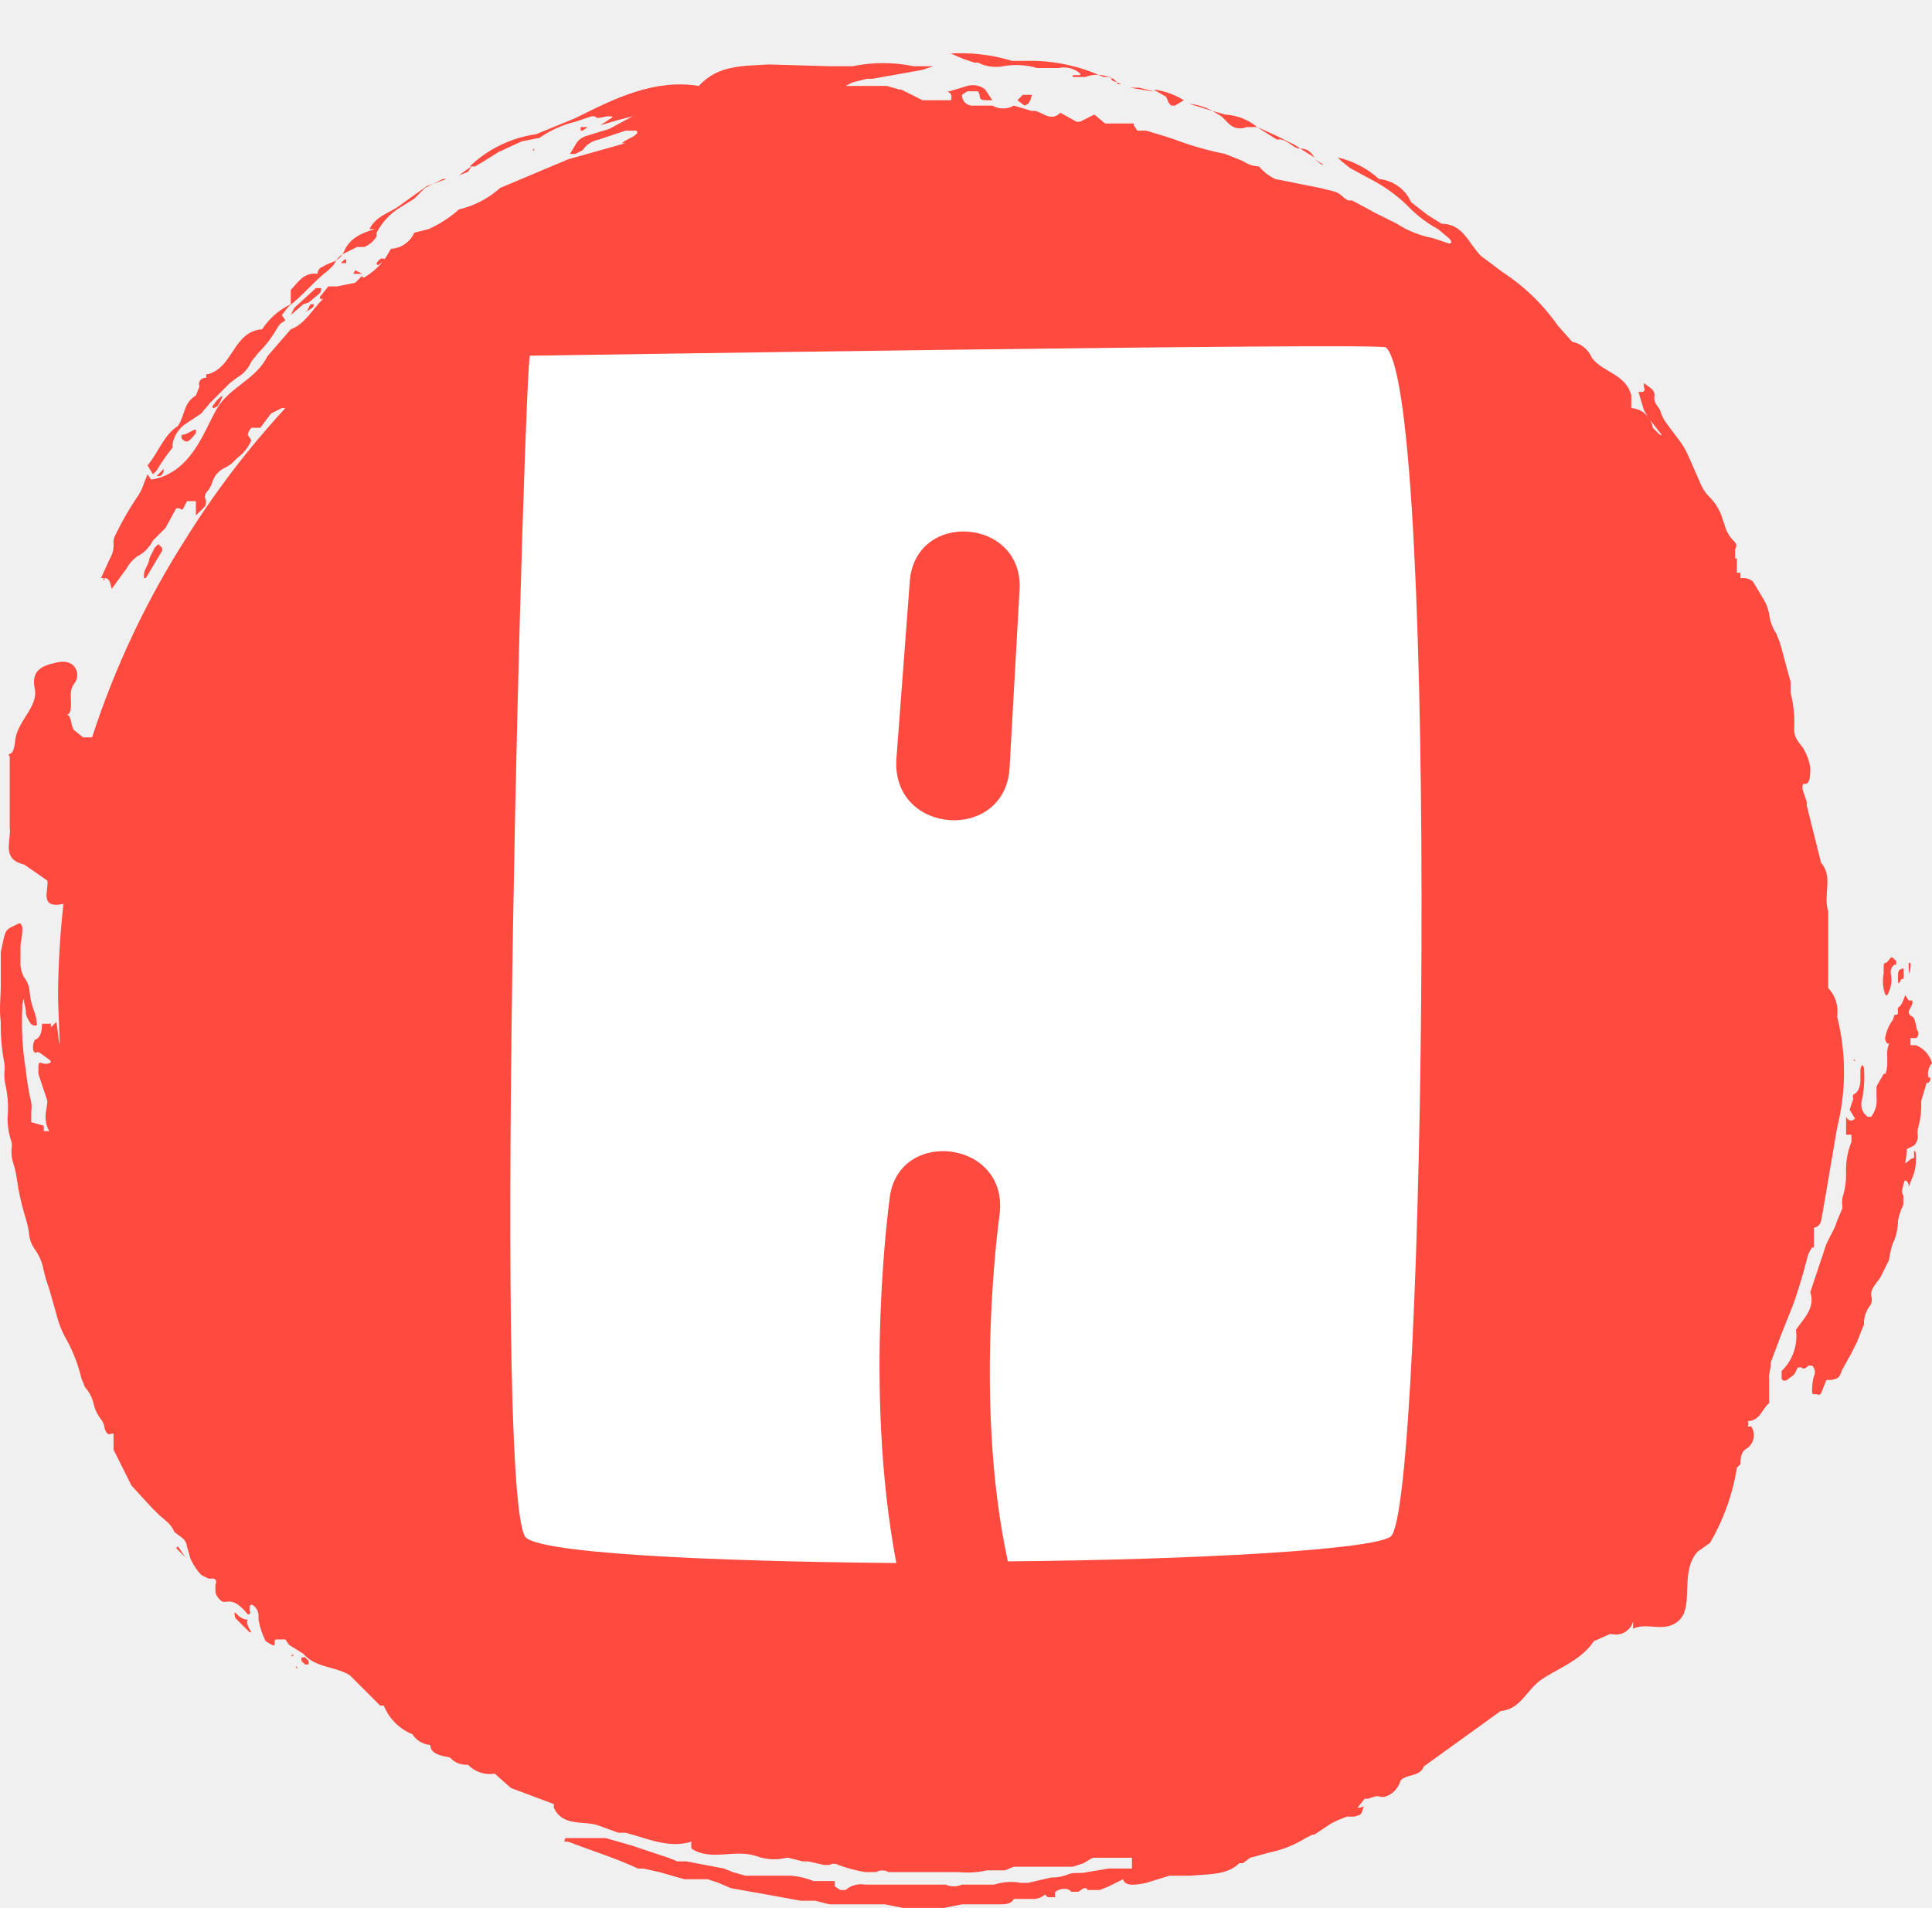
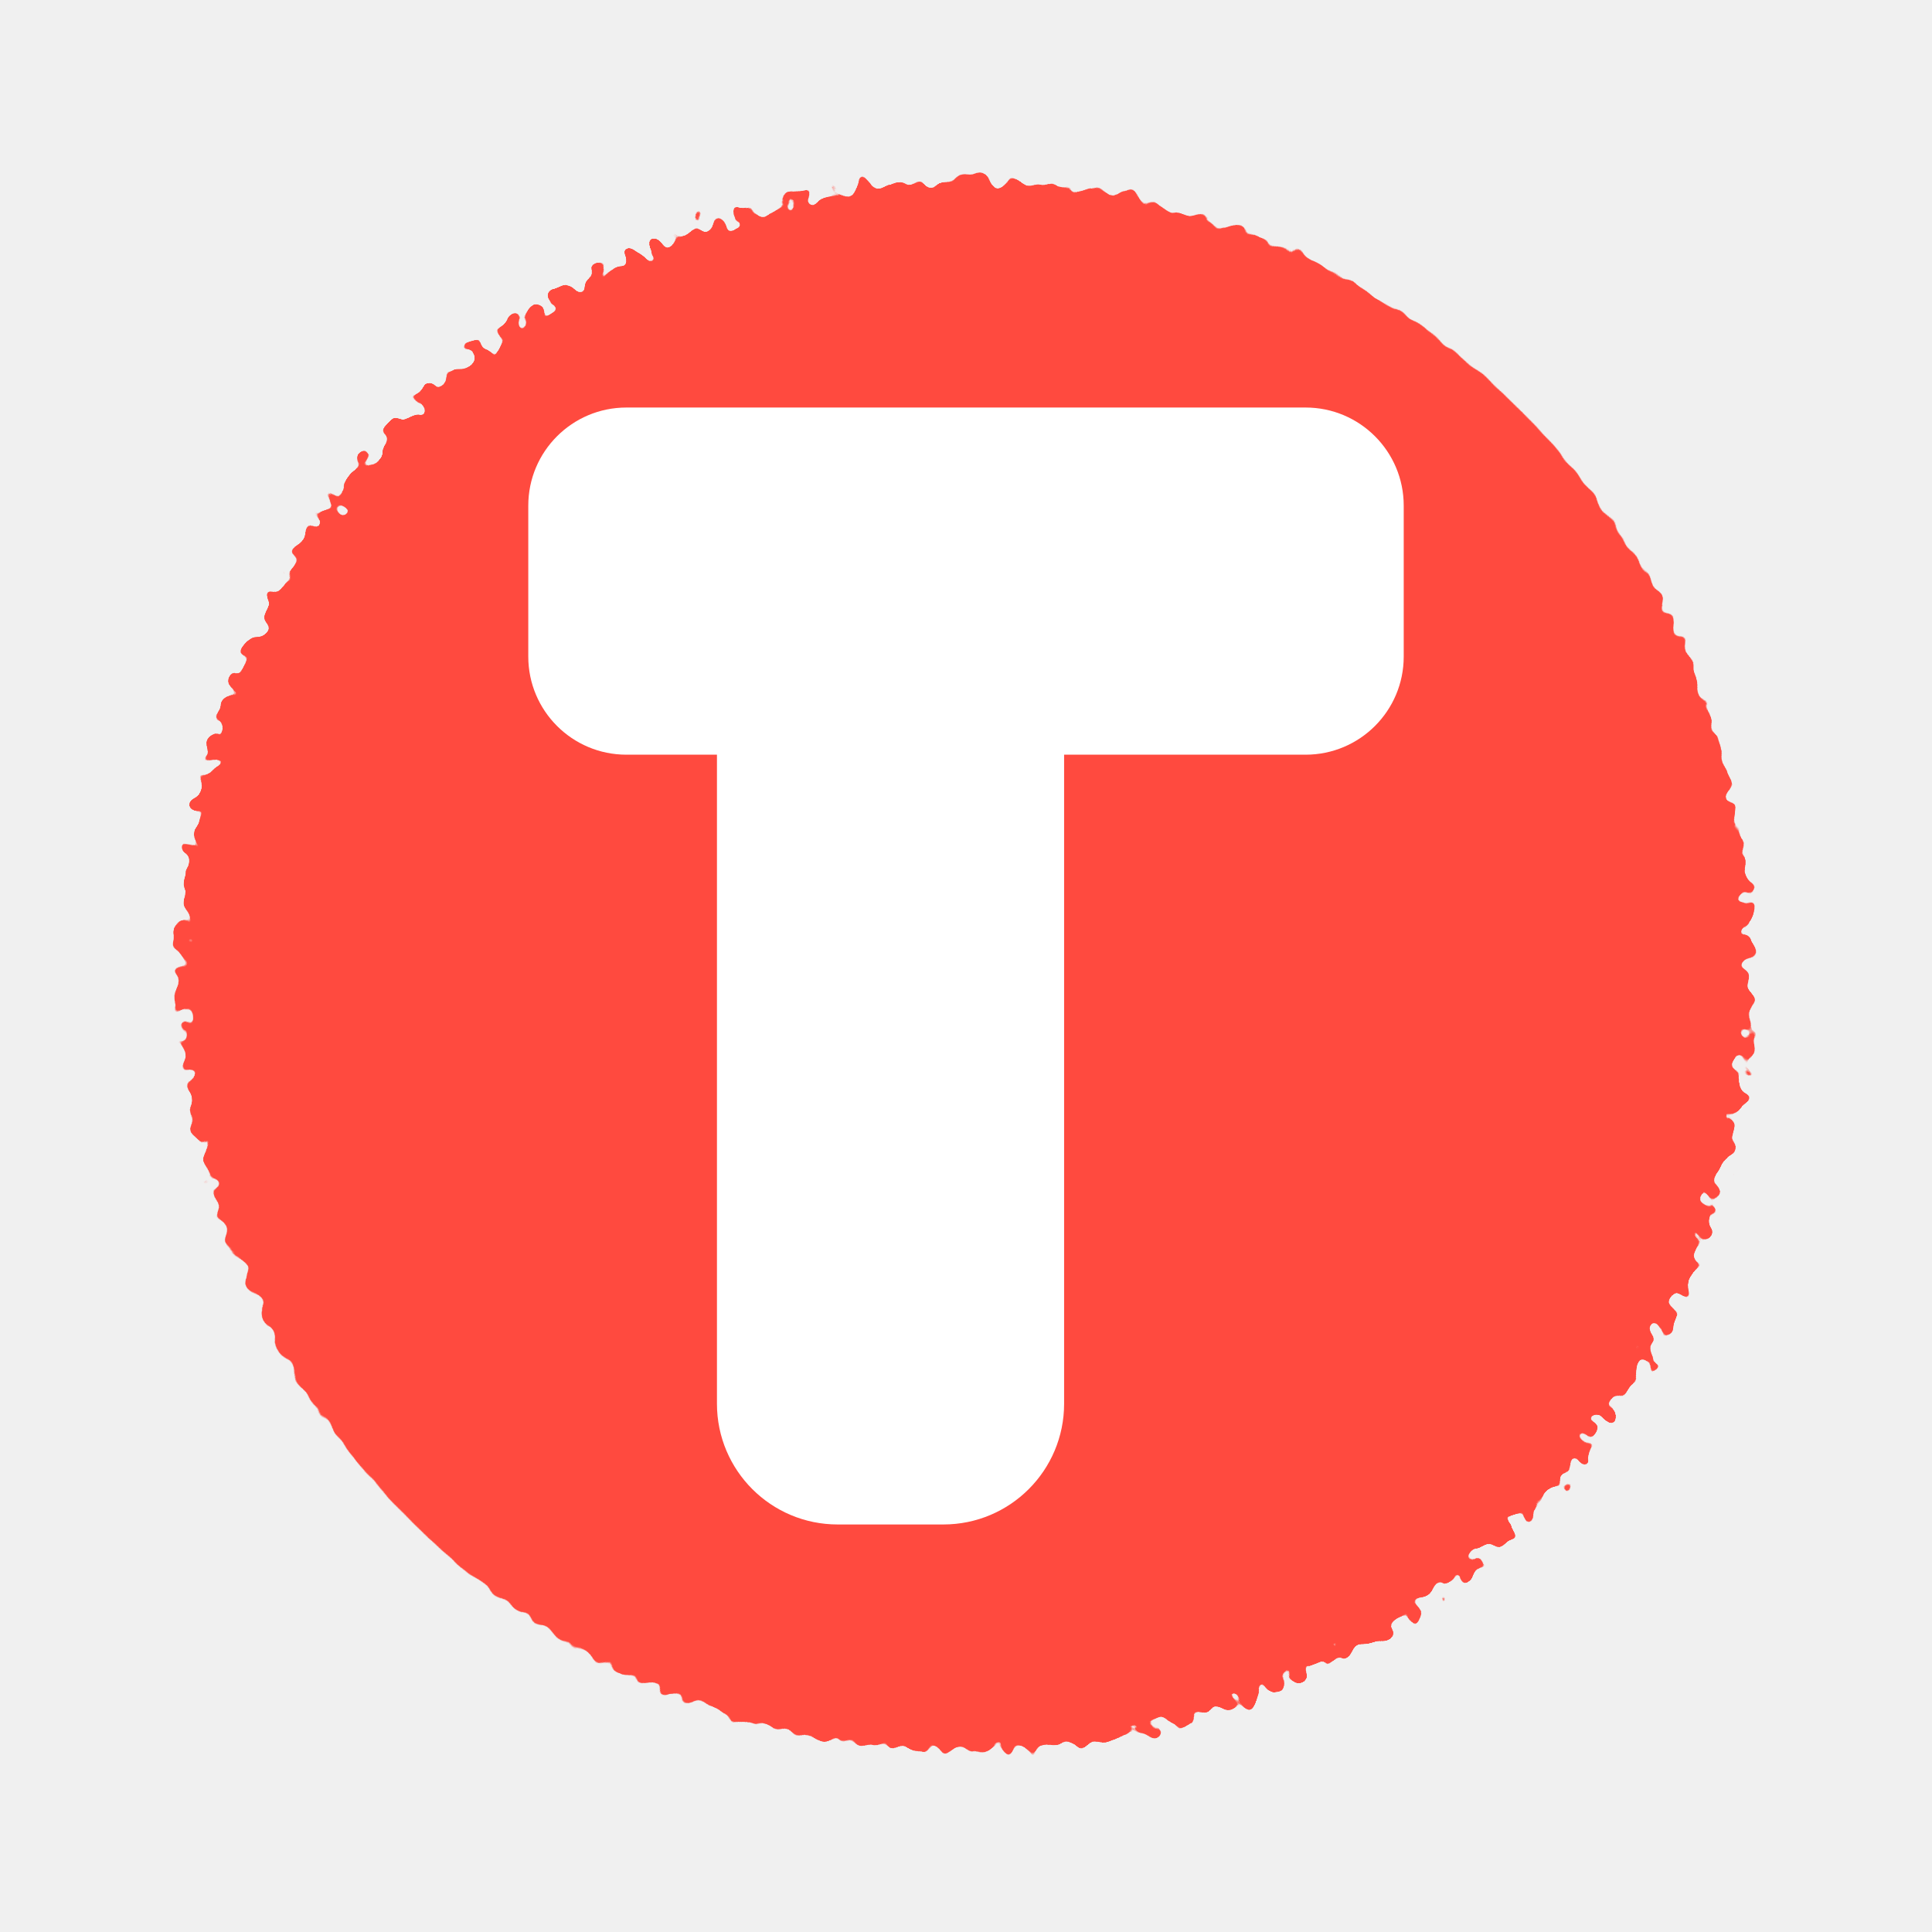
- <svg xmlns="http://www.w3.org/2000/svg" width="308.761" height="304.916" viewBox="0 0 106.008 104.687" class="css-1j8o68f" version="1.1" id="svg23">
-   <defs id="SvgjsDefs2684" />
-   <g id="SvgjsG2685" featurekey="rootContainer" transform="matrix(0.9820593,0,0,0.9820593,-0.05456052,0)" fill="#ff4a3f">
-     <g id="g17">
-       <path d="M19.8 15.3h.5l-.4-.2zm.5.1zm.8-.7c0 .1 0 .1.1.1l.4-.3c-.2-.1-.3-.1-.5.2zm.4-.2zm-4.1 2.3zm-.2.6l.3-.2c.1-.1.1-.2.1-.2h-.2l-.2.4c-.1-.1-.1 0 0 0zm2.2-2.9h-.1l-.2.2h.3zm-2.1 2.4l.6-.5c.1-.1.1-.2.1-.3h-.3l-1.2 1.1-.2.4.7-.6zm-1.1.8z" id="path3" />
-       <path d="M9.7 25v-.2a1.7 1.7 0 0 1 .7-1.1l.9-.6.5-.6.7-.7.4-.4.4-.3a1.9 1.9 0 0 0 .8-.9l.4-.5a5.9 5.9 0 0 0 1-1.3l.2-.3.3-.2-.2-.3.4-.5c.8-.6 1.4-1.4 2.2-2l.3-.3a1.4 1.4 0 0 1 .5-.6l.8-.4h.4a1.4 1.4 0 0 0 .7-.6V13a3.5 3.5 0 0 1 1.3-1.4l.8-.5.2-.2.4-.4 1-.5h.2l-1.1.4-1.4 1c-.6.5-1.4.6-1.8 1.4h.3c-.7.2-1.4.5-1.7 1.2s-.8.6-1.2.9a.4.4 0 0 0-.3.4c-.8-.1-1.1.5-1.5.9v.8a3.9 3.9 0 0 0-1.6 1.4c-1.6.1-1.6 2.1-3 2.5h-.1a.2.2 0 0 0 0 .2c-.3 0-.5.2-.4.5l-.2.5c-.7.4-.6 1.1-1 1.7-.8.5-1.1 1.5-1.7 2.2l.3.5.2-.2a11.6 11.6 0 0 1 .9-1.3zM53.9 3.3l.6.2h.2a2.2 2.2 0 0 0 1.4.2 4.1 4.1 0 0 1 1.9.1h1.2a1.4 1.4 0 0 1 1.2.3.1.1 0 0 1 0 .1H60a.1.1 0 0 0 0 .1h.7a1.8 1.8 0 0 1 1.3 0c.2 0 .1.1.2.2l.5.2h-.2c-.2-.4-.5-.4-.8-.4a9.7 9.7 0 0 0-4.3-.9h-.8A9.8 9.8 0 0 0 53 3h.2zm7.3 3.1zM50.3 4.7zm10.9 1.7h.2-.2zM19 14.7zm32.1-10zm17.6 2.2a.9.9 0 0 0 1 .2h.6a3.1 3.1 0 0 0-1.8-.7l-.7-.2.5.3zm-3.4-1.3c0 .1.1.2.2.3h.2l.5-.3a4.2 4.2 0 0 0-1.7-.6l.7.4zm7.4 2.7l.8.5c-.2-.3-.4-.5-.8-.5z" id="path5" />
-       <path d="M99 76.1l.6-1.6.6-1.5c.2-.5.6-1.8.8-2.6a1.7 1.7 0 0 1 .3-.7h.1v-1.1c.5-.1.4-.6.5-.9l.8-4.7a12.7 12.7 0 0 0 0-6.2 1.9 1.9 0 0 0-.5-1.6v-4.3c-.3-.9.3-1.9-.4-2.7L101 45a.4.4 0 0 0 0-.2l-.2-.6a.5.5 0 0 1 0-.4h.1c.3 0 .3-.5.3-.9a3 3 0 0 0-.4-1.1l-.3-.4a1.1 1.1 0 0 1-.2-.7 6.7 6.7 0 0 0-.2-2v-.6c-.2-.7-.4-1.5-.6-2.2l-.2-.5a2.5 2.5 0 0 1-.4-1.1 2.5 2.5 0 0 0-.3-.8l-.6-1a.8.8 0 0 0-.6-.2h-.1V32h-.2v-.8H97V31a.4.4 0 0 0 0-.1v-.2c.1-.2.1-.3-.1-.5a1.8 1.8 0 0 1-.4-.6l-.2-.6a2.9 2.9 0 0 0-.7-1.2 2.2 2.2 0 0 1-.5-.7l-.7-1.6a4.3 4.3 0 0 0-.6-1l-.6-.8a2.4 2.4 0 0 1-.4-.8l-.2-.3a.6.6 0 0 1-.1-.5.5.5 0 0 0-.2-.4l-.4-.3v.2c.1.2 0 .3-.1.3h-.2l.3 1 .3.5.7.9h-.1l-.2-.2-.2-.2a1.3 1.3 0 0 0-1.2-1.1v-.7c-.3-1.2-1.6-1.3-2.2-2.1a1.5 1.5 0 0 0-1.1-.9l-.8-.9a11.3 11.3 0 0 0-3.1-3l-.8-.6-.4-.3c-.7-.7-1-1.8-2.2-1.8l-.8-.5-.9-.7a2.2 2.2 0 0 0-1.8-1.3 5.1 5.1 0 0 0-2.3-1.2l.2.2.5.4 1.3.7a8.5 8.5 0 0 1 2.1 1.6 6.8 6.8 0 0 0 1.5 1.1l.6.5c.1.1.2.2.1.3H81l-.9-.3a5.6 5.6 0 0 1-2-.8l-1.2-.6-1.3-.7h-.2c-.3-.1-.4-.4-.8-.5l-.8-.2-2.5-.5a2.6 2.6 0 0 1-.9-.7 1.7 1.7 0 0 1-.9-.3l-1-.4a18.1 18.1 0 0 1-2.8-.8l-.6-.2-1-.3h-.5l-.2-.3v-.1h-1.6l-.6-.5-.4.2-.4.2h-.2l-.9-.5c-.6.6-1.1-.2-1.6-.1l-1-.3a1.2 1.2 0 0 1-1.2 0h-1.2a.6.6 0 0 1-.5-.6l.3-.2h.6a.7.7 0 0 1 .1.3c0 .2.2.2.5.2h.2l-.4-.6a1.1 1.1 0 0 0-1-.2l-1 .3H53c.3.2.2.3.2.5h-1.6l-.4-.2-.8-.4h-.1l-.7-.2h-2.3l.4-.2.8-.2h.3l1.7-.3 1.1-.2.6-.2h-1.1a8.4 8.4 0 0 0-3.4 0h-1.3L43 3.6c-1.4.1-2.8 0-3.9 1.2-2.5-.4-4.7.7-6.9 1.8l-2.2.9a6.7 6.7 0 0 0-3.7 1.8h.3l.5-.3.8-.5 1.3-.6 1-.2a6 6 0 0 1 2-.9l.9-.3h.2c.1.2.5 0 .7 0h.2c.1 0 .1.1 0 .1l-.6.4 1-.3.8-.2-1.3.7-1.3.4a1 1 0 0 0-.6.5l-.3.5h.3l.4-.2a1.4 1.4 0 0 1 .9-.6l1.5-.5h.5a.1.1 0 0 1 .1.2c-.2.2-.6.3-.8.5h.2l-3.2.9-3.8 1.6a5.2 5.2 0 0 1-2.3 1.2 6.6 6.6 0 0 1-1.7 1.1l-.8.2a1.5 1.5 0 0 1-1.3.9l-.3.5a3.7 3.7 0 0 1-1.2 1.1h-.1v-.1l-.2.2-.2.2-1 .2h-.5l-.4.5c-.1.1-.1.2 0 .2h.1c-.6.6-1 1.4-1.8 1.7L15 19.9c-.6 1.2-1.8 1.6-2.6 2.6s-1.4 3.9-3.9 4.3l-.2-.3-.2.5a2.7 2.7 0 0 1-.4.8 16.9 16.9 0 0 0-1.2 2.1.8.8 0 0 0-.1.5 1.4 1.4 0 0 1-.2.8l-.5 1.1h.2c.3 0 .3.3.4.6l.8-1.1a2.2 2.2 0 0 1 .6-.7 2 2 0 0 0 .9-.9l.3-.3.4-.4.6-1.1h.2c.1.1.1.1.2 0l.2-.4h.5v.8l.5-.5a.5.5 0 0 0 0-.5.4.4 0 0 1 .1-.3 1.5 1.5 0 0 0 .3-.5 1.3 1.3 0 0 1 .8-.9l.3-.2.3-.3a2.4 2.4 0 0 0 .8-1l-.2-.3c0-.1.1-.3.2-.4h.5l.6-.8.6-.3h.2a48.8 48.8 0 0 0-5.5 7.2h-.1.1a48.4 48.4 0 0 0-5.3 11.2h-.5l-.5-.4c-.2-.2-.1-.7-.4-.9h.1c.3-.5-.1-1.2.3-1.7s.1-1.4-.9-1.2-1.5.5-1.3 1.5-1 1.8-1.1 2.9-.5.5-.3.9v3.9c.1.8-.5 1.8.8 2.1l1.3.9c.1.5-.5 1.6.9 1.3a49.2 49.2 0 0 0-.3 5c0 1.1.1 2.2.1 3.3v-.4c-.1-.4-.1-.8-.2-1.3l-.3.3v-.2h-.5c0 .5-.1.8-.4.9a.9.9 0 0 0-.1.5c0 .1.1.3.2.2s.4.2.7.4-.2.3-.4.2-.2.1-.2.3v.3l.5 1.5c0 .3-.1.6-.1.9a1.7 1.7 0 0 0 .2.8h-.3v-.3l-.7-.2v-.6a1.5 1.5 0 0 0 0-.5 14.6 14.6 0 0 1-.3-1.8 16.6 16.6 0 0 1-.2-3.5.9.9 0 0 1 .1-.5v.2a2.9 2.9 0 0 1 .1.5.8.8 0 0 0 .1.4c.1.2.2.4.4.4s.1-.1.1-.2a2.1 2.1 0 0 0-.1-.5 4.2 4.2 0 0 1-.3-1.3 1.5 1.5 0 0 0-.3-.7 1.6 1.6 0 0 1-.2-.9v-.8c0-.3.1-.6.1-.9a.5.5 0 0 0-.1-.4h-.1c-.8.4-.7.2-1 1.6V55c0 .7-.1 1.4 0 2.1a10.8 10.8 0 0 0 .2 2.3 1.8 1.8 0 0 1 0 .5 3.1 3.1 0 0 0 .1.9 5.9 5.9 0 0 1 .1 1.3 3.9 3.9 0 0 0 .2 1.7 1.2 1.2 0 0 1 0 .4 2.1 2.1 0 0 0 .1.8 4.9 4.9 0 0 1 .2.9 14 14 0 0 0 .5 2.2 5 5 0 0 1 .2 1 1.7 1.7 0 0 0 .3.7 2.9 2.9 0 0 1 .5 1.2 8.5 8.5 0 0 0 .3 1l.4 1.4a5.4 5.4 0 0 0 .6 1.5 8.5 8.5 0 0 1 .8 2.1l.2.5a2.1 2.1 0 0 1 .5 1 2.1 2.1 0 0 0 .4.8 1 1 0 0 1 .2.5c.1.3.2.4.4.3h.1v.9l.5 1 .5 1 1.1 1.2.4.4c.3.3.7.5.9 1l.4.3a.7.7 0 0 1 .3.5l.2.7a3.3 3.3 0 0 0 .6.9l.4.2h.3a.2.2 0 0 1 .1.3 2.5 2.5 0 0 0 0 .5.9.9 0 0 0 .4.5h.2c.4-.1.8.2 1.2.7h.1c0-.1.1-.1 0-.2v-.2c0-.1.1-.2.2-.1a.7.7 0 0 1 .3.6v.2a4.3 4.3 0 0 0 .4 1.2c.5.3.5.3.5.1s0-.2.2-.2h.4l.2.3.8.5c.7.8 1.8.7 2.6 1.2l1.7 1.7h.2a2.9 2.9 0 0 0 1.6 1.6 1.3 1.3 0 0 0 1 .6c0 .5.6.6 1.1.7a1.2 1.2 0 0 0 .8.4h.2a1.7 1.7 0 0 0 1.5.5l.9.8 2.4.9v.2c.5 1.1 1.7.7 2.5 1l1.1.4h.4c1.2.3 2.4.9 3.7.5a.7.7 0 0 0 0 .4c1.1.7 2.4 0 3.6.4a2.9 2.9 0 0 0 1.7.1h.1l.8.2h.3l.9.2h.3a.5.5 0 0 1 .5 0 7.9 7.9 0 0 0 1.5.4h.6a.7.7 0 0 1 .7 0h3.9a5 5 0 0 0 1.6-.1h1l.5-.2H60l.6-.2.5-.3h2.2v.6H62l-1.2.2c-.4.1-.7 0-1 .1a2.4 2.4 0 0 1-1 .2l-1.3.3h-.4a3.1 3.1 0 0 0-1.5.1h-1.8a1.1 1.1 0 0 1-.9 0h-4.5a1.3 1.3 0 0 0-1.1.3H47l-.3-.2v-.3h-1.2a4.1 4.1 0 0 0-1.3-.3h-2.5l-.7-.2-.5-.2-2.1-.4h-.5l-.5-.2-2.1-.7-1.4-.4h-2.2c-.1 0-.1.1-.1.2h.2c1.3.5 2.6.9 3.9 1.5h.3l.9.2 1.4.4h1.3l.6.2.7.3 1.7.3 1.1.2 1.1.2h.8l.8.2h3.1l1 .2h2.3l1-.2H56c.4 0 .6-.1.7-.3h1a1 1 0 0 0 .8-.3c-.1.1 0 .1.1.2h.4v-.2c0-.1 0-.1.2-.2s.6-.1.7.1h.4l.3-.2c.2 0 .2 0 .2.1h.7l.5-.2.8-.4c.1.3.4.4 1.3.2l1.3-.4h1.2c.9-.1 2 0 2.7-.7h.2l.4-.3 1.1-.3a6.1 6.1 0 0 0 2-.8l.4-.2h.1l.9-.6.4-.2.5-.2h.4c.4-.1.4-.1.5-.4s0-.1-.2-.1h-.1l.4-.5h.2c.3-.1.5-.2.7-.1h.2a1.3 1.3 0 0 0 .9-.9c.3-.4 1.1-.2 1.3-.8l4.3-3.1c1.1-.1 1.4-1.1 2.2-1.7s2.3-1.1 3-2.2l.9-.4h.1a1 1 0 0 0 1.2-.7v.4c.8-.4 1.8.3 2.6-.5s0-2.7 1-3.8l.7-.5a12.1 12.1 0 0 0 1.5-4.2l.2-.2c0-.3 0-.7.4-.9a.9.9 0 0 0 .2-1.2h-.2a.3.3 0 0 0 0-.3c.7 0 .8-.7 1.2-1V77a.5.5 0 0 1 0-.2 3.8 3.8 0 0 0 .1-.7zM5.9 32.2z" id="path7" />
-       <path d="M26.4 9.3l-.3.2-.4.3.5-.2zm6.1-2h.1l.3-.2h-.4zm-2.6 1l-.1.1h.1v-.1zm-1.5 1.4zm1.3-.2zm-6.3 3.1zM9.2 26.2l-.4.4H9a.4.4 0 0 0 .2-.4zm3-3.5a2.1 2.1 0 0 0 .3-.6 1.5 1.5 0 0 0-.5.5c-.1.1-.1.2 0 .2zM11 24.2V24c-.2 0-.5.3-.8.3v.2c.3.3.4.2.8-.3zm3 66.2zM73.9 9.2h.1l-.5-.3zm-2.5-1.4c.5-.1.8.4 1.2.5h.1l-.3-.2-1-.5-1.1-.5.3.2zM52.8 3.1zm11.7 2h-.1l-1.2-.2h.5zm2 .7l1.3.4a3.3 3.3 0 0 0-1.3-.4zm-9 0a1 1 0 0 0 .2-.5h-.5l-.3.3.4.3zm9 1.6zM49.9 4.2zm2.9.7zM48.5 4zm13.8 2.1a.5.5 0 0 0 0 .1zm44.8 52.3h-.3V58h.3c.1 0 .2-.3.1-.4s-.1-.7-.3-.8a.3.3 0 0 1-.2-.3l.2-.4a.4.4 0 0 0 0-.2h-.2l-.2-.3c-.1.3-.2.6-.4.7a.5.5 0 0 0 0 .2c0 .1 0 .2-.1.2h-.1a1.1 1.1 0 0 1-.1.3 2.3 2.3 0 0 0-.4.9.4.4 0 0 0 .1.4h.1a1.7 1.7 0 0 0-.1.8v.4a1.8 1.8 0 0 1-.1.5h-.1l-.4.7v.6a1.5 1.5 0 0 1-.3 1.1h-.2l-.2-.2a.9.9 0 0 1-.1-.8 6.5 6.5 0 0 0 .1-1.7c0-.1-.1-.2-.1-.2a.5.5 0 0 0-.1.3v.6c0 .2-.1.6-.3.7s-.1.2-.1.3l-.2.6.3.5c-.2.2-.4.1-.5-.1v1h.3v.4a4.2 4.2 0 0 0-.3 1.4 3.3 3.3 0 0 0 0 .4 4 4 0 0 1-.2 1.3 2 2 0 0 0 0 .6l-.3.7a3.2 3.2 0 0 1-.3.7l-.3.6-.9 2.7c.3.9-.4 1.5-.8 2.1a2.7 2.7 0 0 1-.8 2.3v.4c0 .1.1.2.3.1l.4-.3.2-.4h.2c.1.1.2.1.4-.1h.2a.5.5 0 0 1 .1.6 2.9 2.9 0 0 0-.1.8c0 .1 0 .2.1.2h.2c.1.1.2 0 .3-.3l.2-.5h.3c.4-.1.4-.1.6-.6l.5-.9.3-.6.4-1a1.6 1.6 0 0 1 .3-1 .6.6 0 0 0 .1-.6c0-.2 0-.3.2-.6l.3-.4.5-1a4.7 4.7 0 0 1 .2-.9 3 3 0 0 0 .3-1.3 3.8 3.8 0 0 1 .3-.9v-.5c-.1-.2-.1-.2 0-.6s.1-.2.2-.2a.4.4 0 0 1 .1.3l.2-.5a2.3 2.3 0 0 0 .2-.9v-.3c0-.1 0-.3-.1-.3v.4c-.2 0-.3.2-.5.3a6.4 6.4 0 0 0 .1-.8l.4-.2a.7.7 0 0 0 .2-.6 1.4 1.4 0 0 1 0-.3 4.8 4.8 0 0 0 .2-1.4v-.2l.3-1h.1a.3.3 0 0 0 .1-.3h-.1a.9.9 0 0 1 .2-.8 1.5 1.5 0 0 0-.9-1zm-1.2 7.8zm-.2-9.9zm0 0zM9.1 30.8a.3.3 0 0 0 0-.2l-.2-.2-.2.2-.3.6c0 .3-.3.6-.3.9v.2h.1zm96.3 24.8h.1a1.7 1.7 0 0 0 .2-1.2.5.5 0 0 1 .2-.5h.1v-.2l-.2-.2h-.1c-.1.1-.2.3-.3.3s-.1.1-.1.3v.3a2.2 2.2 0 0 0 .1 1.2zM13.2 90.1c-.1 0 0 .2 0 .3l.8.8h.1c-.2-.3-.3-.6-.2-.7a.9.9 0 0 1-.5-.2zm.8.3zm92.3-35.7h.1a2 2 0 0 0 0-.6c-.3.1-.3.1-.3.6s.1.1.2 0z" id="path9" />
-       <path d="M106.7 62a.6.6 0 0 0 .1-.5c0-.1-.1-.2-.1-.1h-.2v.2c0 .4.1.5.2.4zm.1-8.2h-.1v.6a1 1 0 0 0 .1-.6zM17.1 92.6h-.2v.2l.2.2h.2v-.2zm86.6-33.3c0-.1 0-.1-.1-.1zM9.9 86.5l.5.5-.4-.6z" id="path11" />
-       <circle cx="10.5" cy="87.1" transform="rotate(-24.8 10.4 87.159)" id="circle13" />
-       <path d="M9.7 30.1h-.1v.2-.2h.1zm83.2-6.6l-.2-.3h-.1zm-14.7 77.1zM5.9 32.2zm-.1.2a.3.3 0 0 0 .1-.2v.2zm1.9-4.9zM61.5 2.4zm42.8 58.2v.1-.1zM16.4 92.5h-.1c.1.1.2 0 .1-.1zm.2.7h.1l-.1-.1v.1zm73.9-71.3zm15.2 34.4zM14.6 91.7zm92.1-37zm-.8 11.4zM34.6 0z" id="path15" />
-     </g>
+ <svg xmlns="http://www.w3.org/2000/svg" viewBox="0 0 128 128" role="img" aria-label="Tapendra logo">
+   <defs>
+     <filter id="grain" x="-20%" y="-20%" width="140%" height="140%">
+       <feTurbulence type="fractalNoise" baseFrequency="0.9" numOctaves="1" seed="7" result="noise" />
+       <feDisplacementMap in="SourceGraphic" in2="noise" scale="2.8" />
+     </filter>
+   </defs>
+   <g filter="url(#grain)">
+     <circle cx="64" cy="64" r="52" fill="#ff4a3f" />
  </g>
-   <g id="SvgjsG2686" featurekey="nameFeature-0" transform="matrix(2.284354,0,0,2.284354,27.98006,-5.60952)" fill="#ffffff">
-     <path d="M9.6 16.48 l-0.32 4.24 c-0.08 1.8 2.6 1.96 2.72 0.2 l0.24 -4.28 c0.12 -1.76 -2.56 -1.96 -2.64 -0.16 z M0.48 11 l0 0 c0.04 0 20.48 -0.32 20.56 -0.2 c1.28 1.12 0.96 27.8 0.12 28.56 c-0.4 0.32 -4.64 0.56 -9.2 0.6 c-0.84 -3.84 -0.2 -8.32 -0.2 -8.32 c0.24 -1.8 -2.44 -2.12 -2.64 -0.4 c0 0.04 -0.64 4.52 0.16 8.76 c-4.56 -0.04 -8.68 -0.24 -8.92 -0.64 c-0.8 -1.44 0 -28.28 0.12 -28.36 z" id="path20" />
-   </g>
+   <path fill="#ffffff" d="M35 33.5c0-3.59 2.91-6.5 6.5-6.5h45c3.59 0 6.5 2.91 6.5 6.5v10c0 3.59-2.91 6.5-6.5 6.5H70.5V93c0 4.42-3.58 8-8 8h-7c-4.42 0-8-3.58-8-8V50H41.5c-3.59 0-6.5-2.91-6.5-6.5v-10z" />
</svg>
